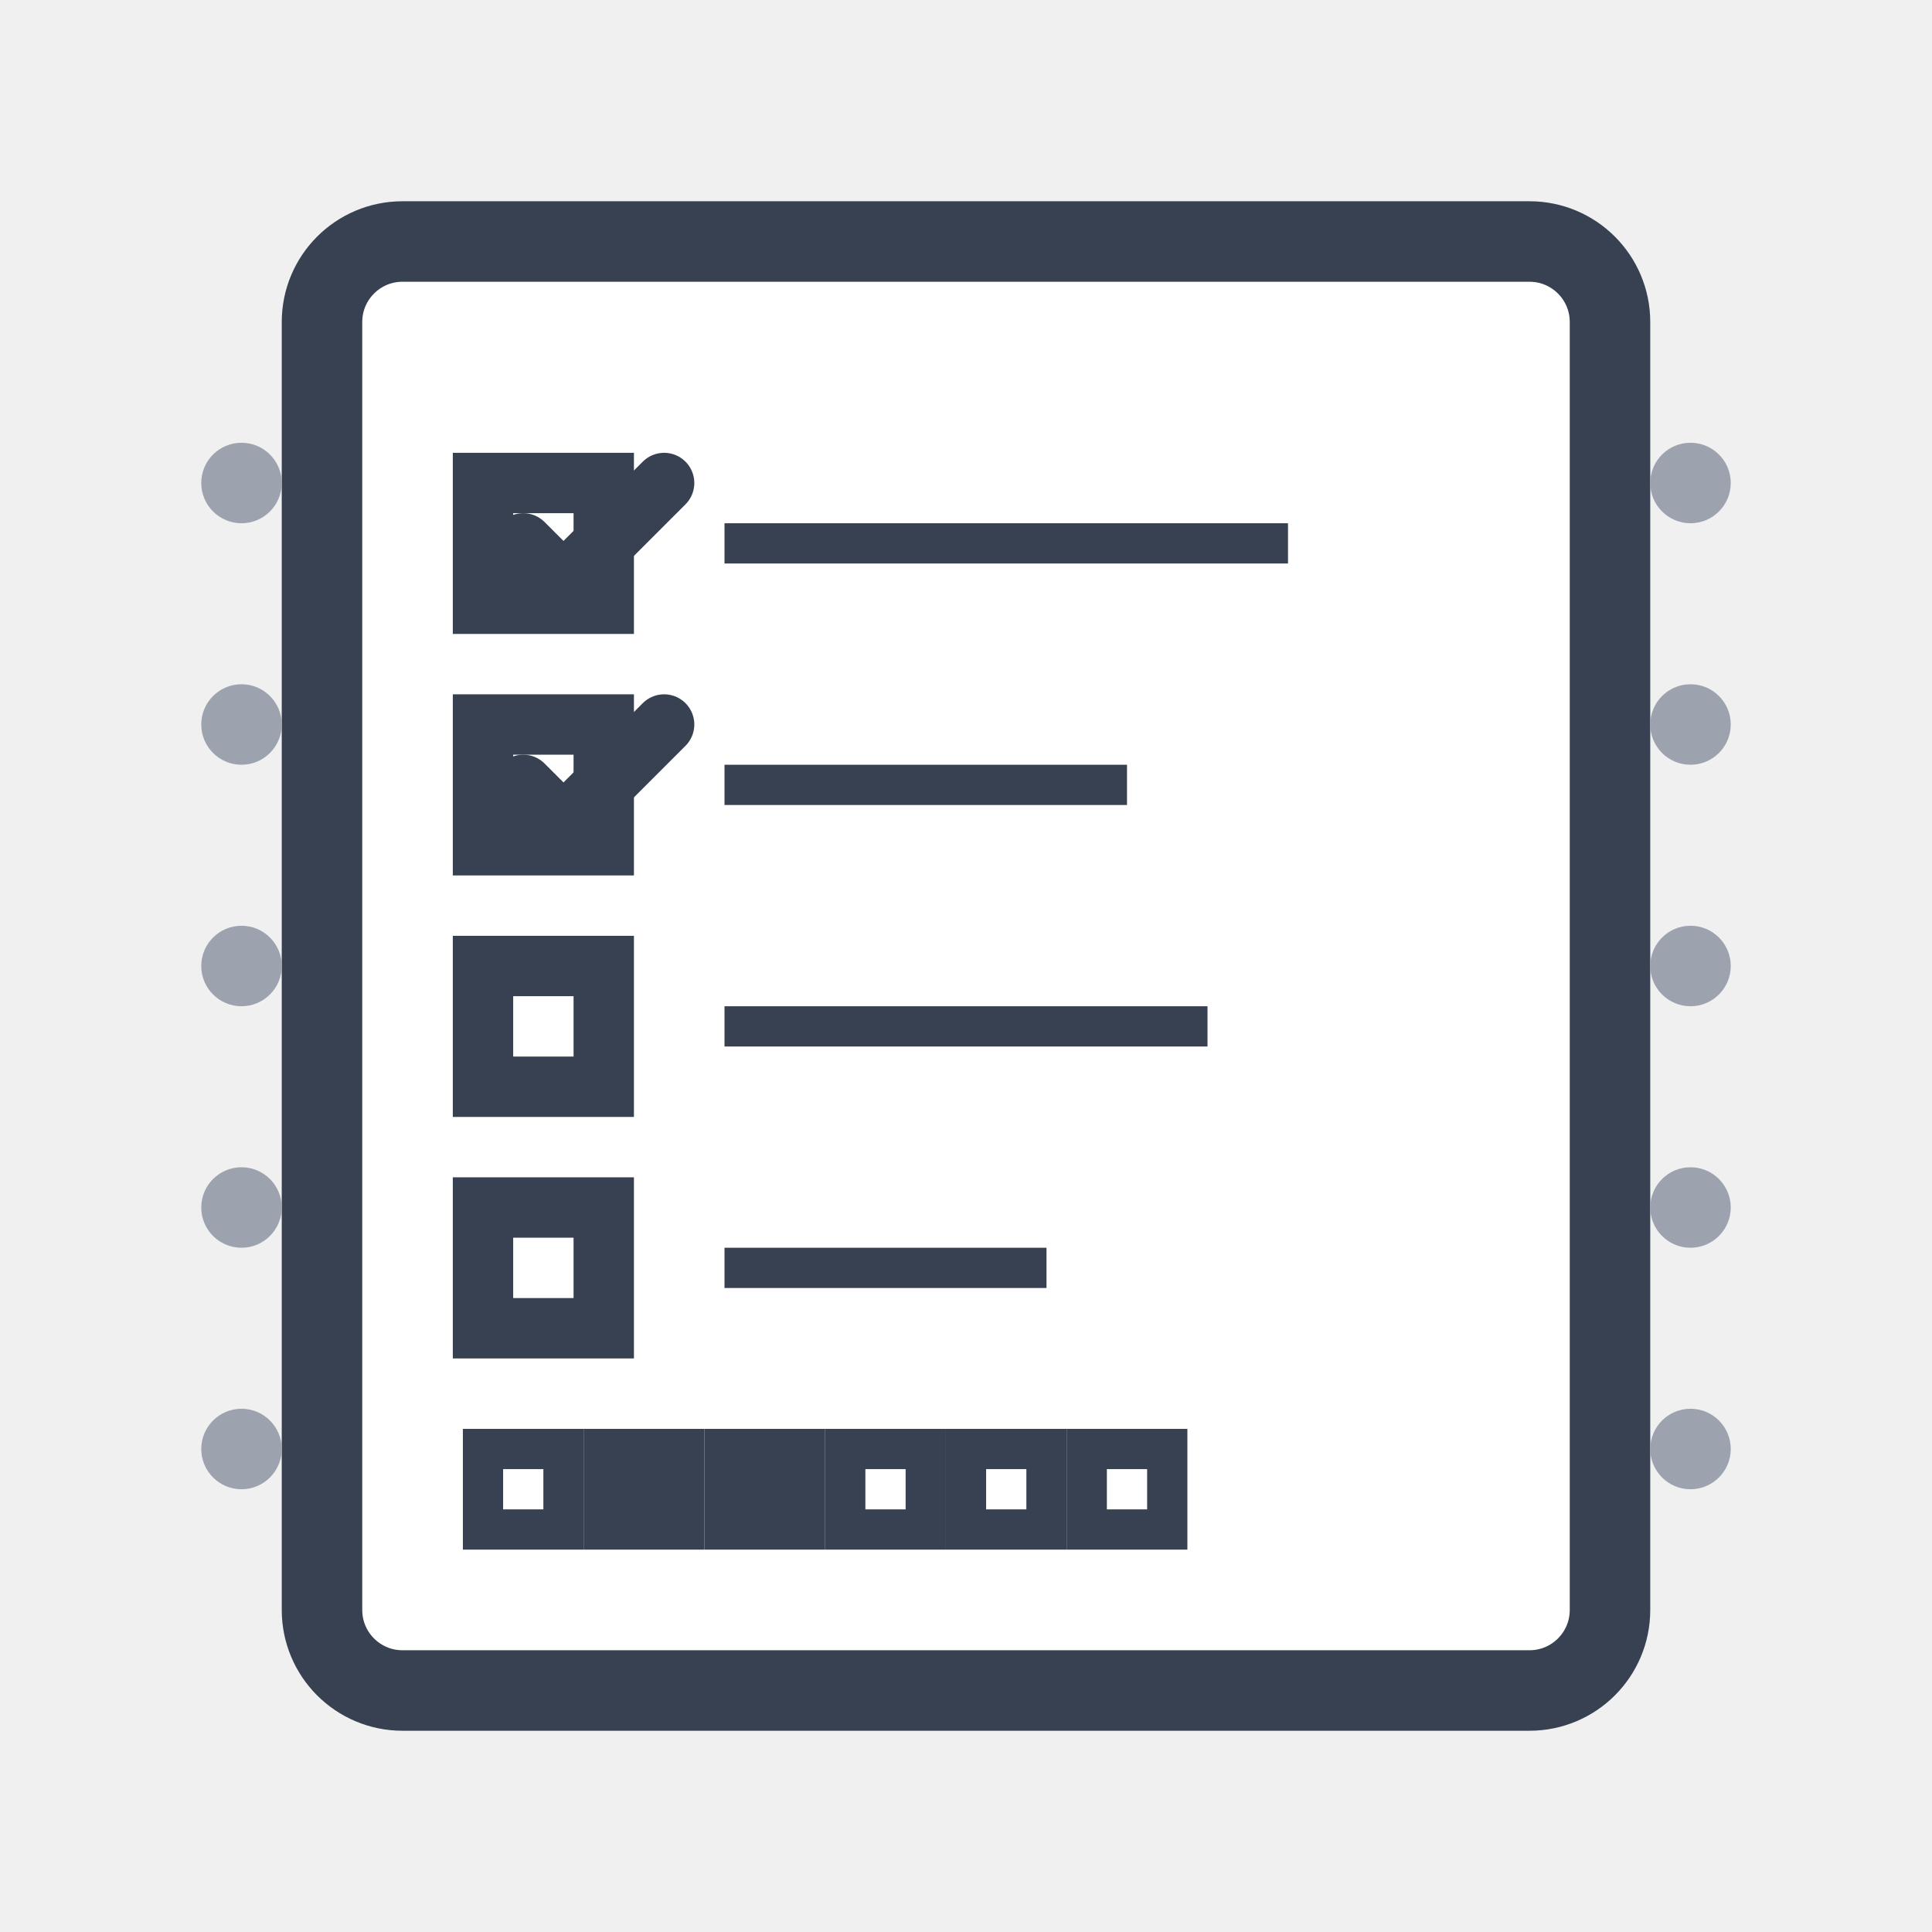
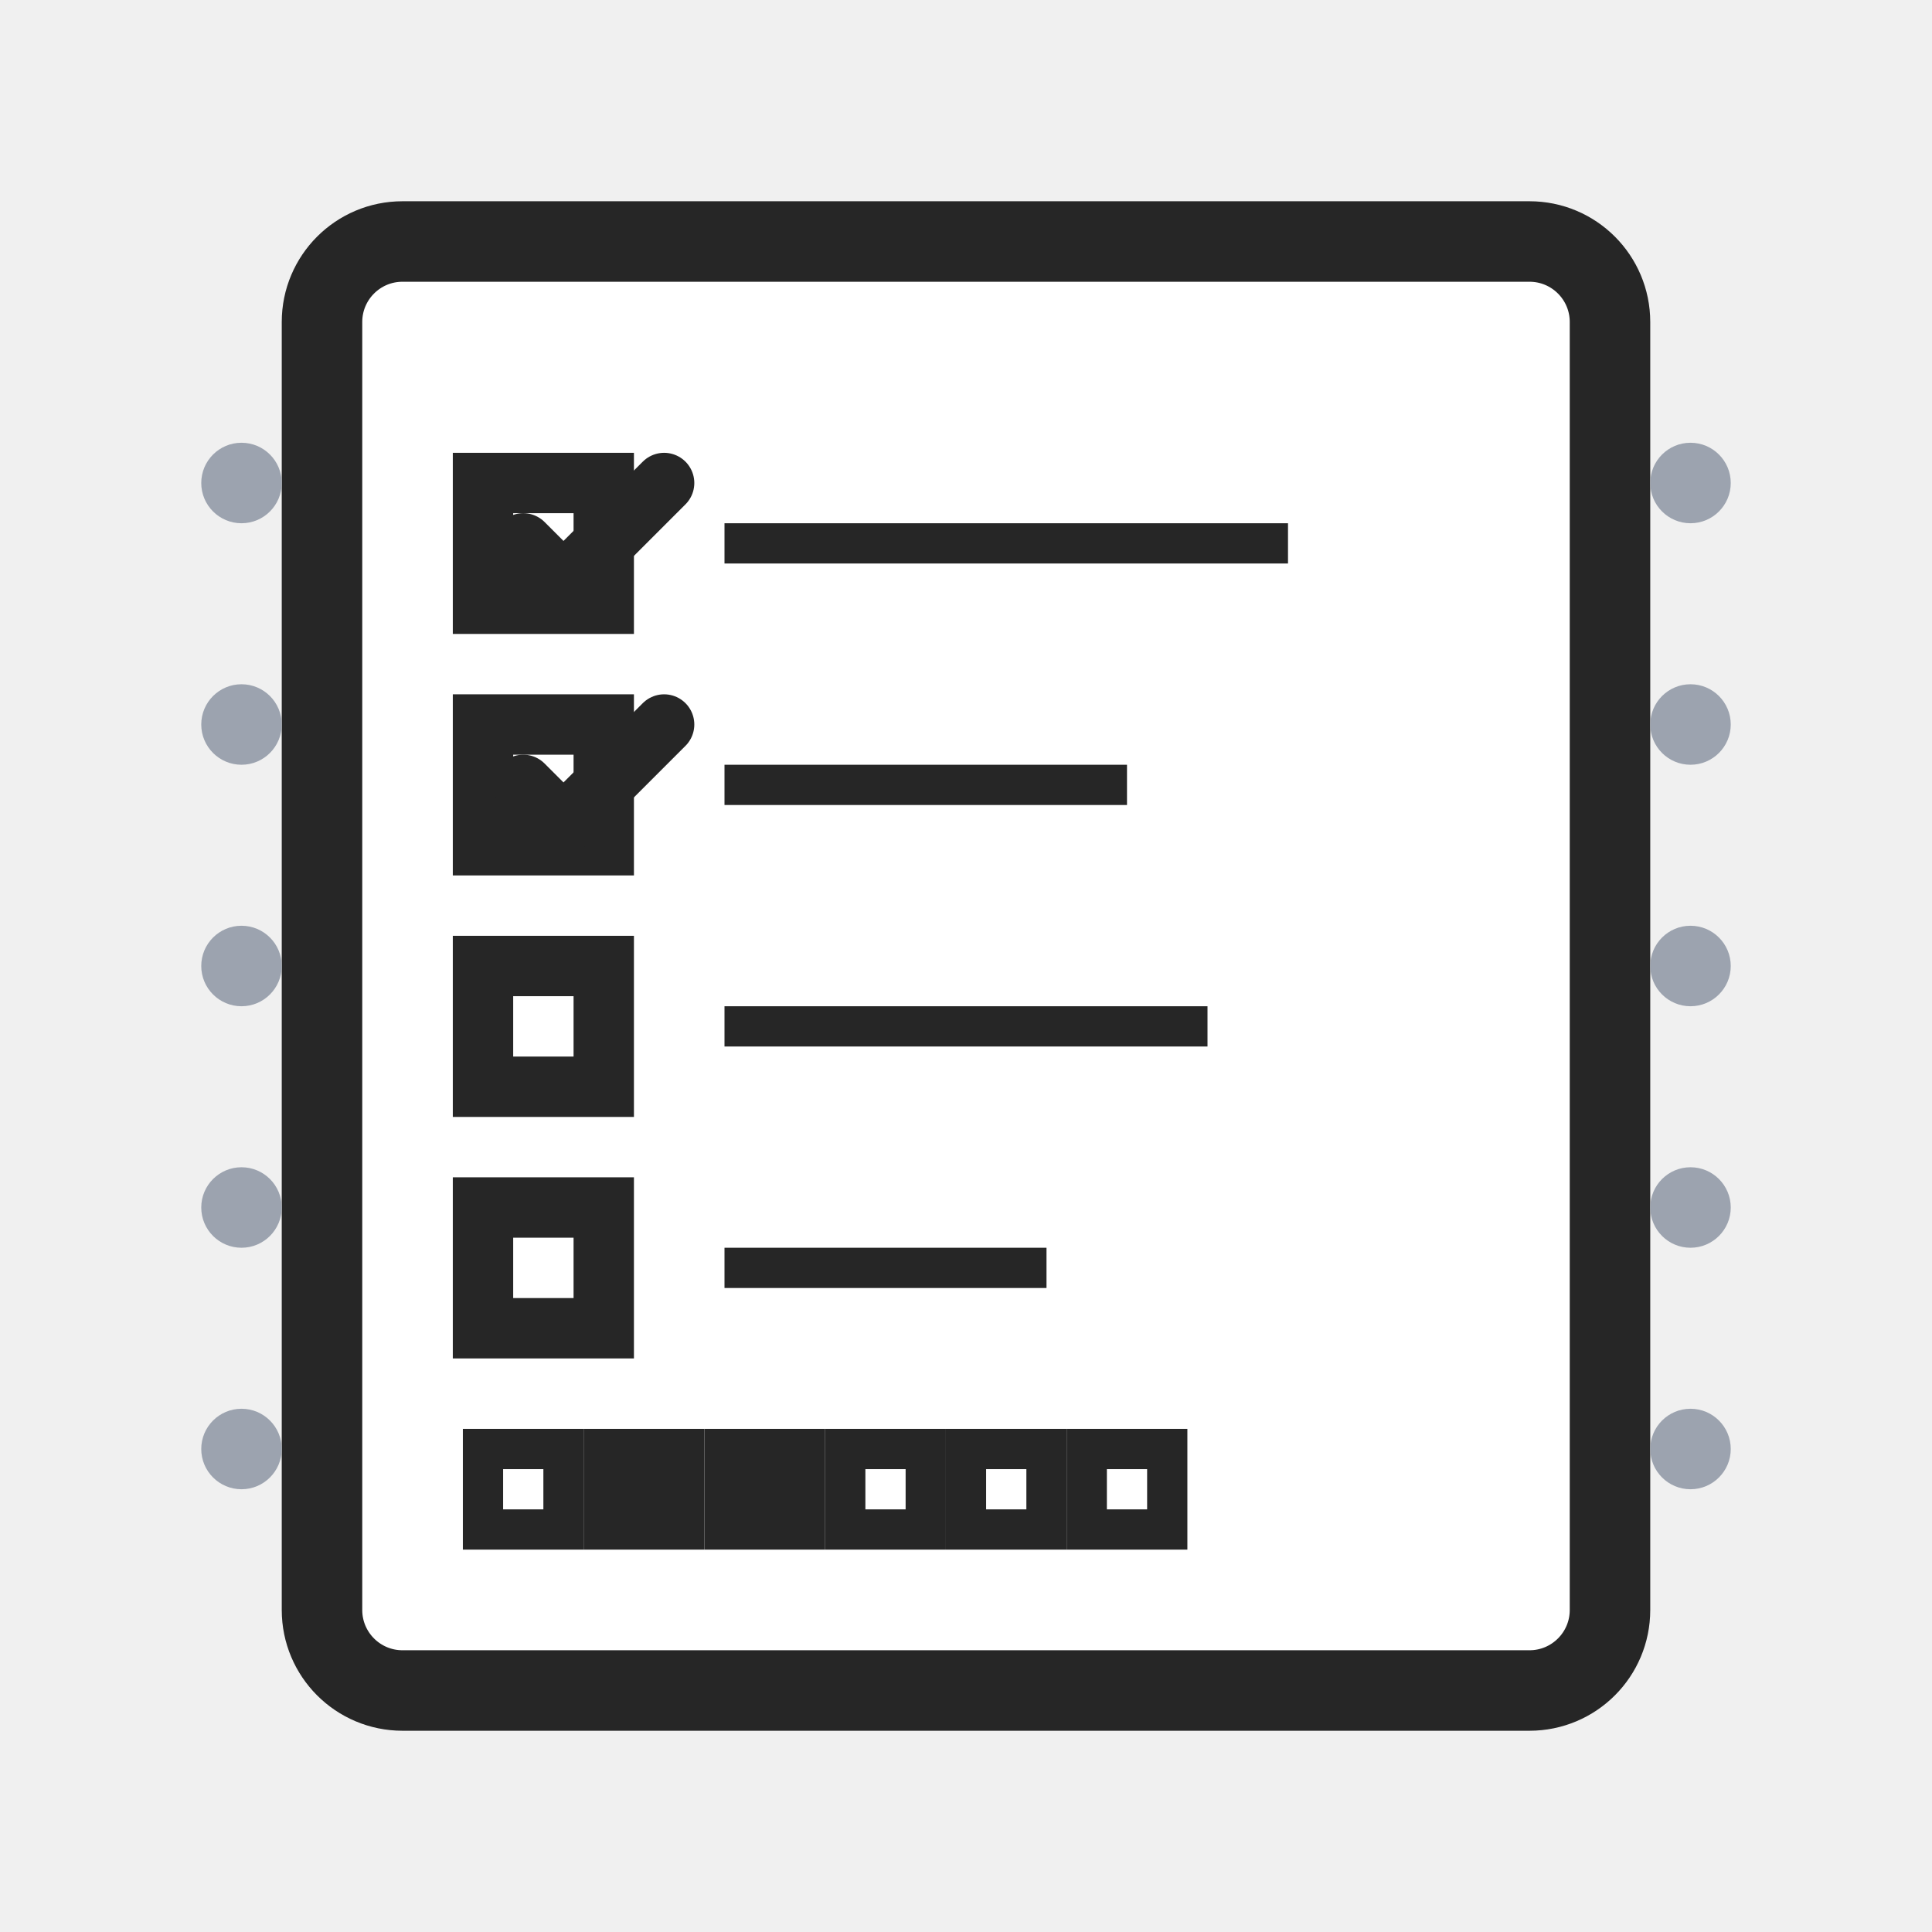
<svg xmlns="http://www.w3.org/2000/svg" width="48" height="48" viewBox="0 0 48 48" fill="none">
-   <rect x="8" y="6" width="32" height="36" rx="2" fill="white" stroke="#374151" stroke-width="2" />
+   <rect x="8" y="6" width="32" height="36" rx="2" fill="white" stroke="#262626" stroke-width="2" />
  <circle cx="6" cy="12" r="1" fill="#9CA3AF" />
  <circle cx="6" cy="18" r="1" fill="#9CA3AF" />
  <circle cx="6" cy="24" r="1" fill="#9CA3AF" />
  <circle cx="6" cy="30" r="1" fill="#9CA3AF" />
  <circle cx="6" cy="36" r="1" fill="#9CA3AF" />
  <circle cx="42" cy="12" r="1" fill="#9CA3AF" />
  <circle cx="42" cy="18" r="1" fill="#9CA3AF" />
  <circle cx="42" cy="24" r="1" fill="#9CA3AF" />
  <circle cx="42" cy="30" r="1" fill="#9CA3AF" />
  <circle cx="42" cy="36" r="1" fill="#9CA3AF" />
-   <rect x="12" y="12" width="3" height="3" stroke="#374151" stroke-width="1.5" fill="white" />
-   <path d="M13 13.5L14 14.5L16.5 12" stroke="#374151" stroke-width="1.5" fill="none" stroke-linecap="round" stroke-linejoin="round" />
-   <line x1="18" y1="13.5" x2="32" y2="13.5" stroke="#374151" stroke-width="1" />
-   <rect x="12" y="18" width="3" height="3" stroke="#374151" stroke-width="1.5" fill="white" />
-   <path d="M13 19.5L14 20.5L16.5 18" stroke="#374151" stroke-width="1.5" fill="none" stroke-linecap="round" stroke-linejoin="round" />
-   <line x1="18" y1="19.5" x2="28" y2="19.5" stroke="#374151" stroke-width="1" />
-   <rect x="12" y="24" width="3" height="3" stroke="#374151" stroke-width="1.5" fill="white" />
-   <line x1="18" y1="25.5" x2="30" y2="25.5" stroke="#374151" stroke-width="1" />
-   <rect x="12" y="30" width="3" height="3" stroke="#374151" stroke-width="1.5" fill="white" />
-   <line x1="18" y1="31.5" x2="26" y2="31.5" stroke="#374151" stroke-width="1" />
-   <rect x="12" y="36" width="2" height="2" stroke="#374151" stroke-width="1" fill="white" />
-   <rect x="15" y="36" width="2" height="2" stroke="#374151" stroke-width="1" fill="#374151" />
-   <rect x="18" y="36" width="2" height="2" stroke="#374151" stroke-width="1" fill="#374151" />
-   <rect x="21" y="36" width="2" height="2" stroke="#374151" stroke-width="1" fill="white" />
-   <rect x="24" y="36" width="2" height="2" stroke="#374151" stroke-width="1" fill="white" />
-   <rect x="27" y="36" width="2" height="2" stroke="#374151" stroke-width="1" fill="white" />
+   <rect x="12" y="12" width="3" height="3" stroke="#262626" stroke-width="1.5" fill="white" />
+   <path d="M13 13.5L14 14.5L16.5 12" stroke="#262626" stroke-width="1.5" fill="none" stroke-linecap="round" stroke-linejoin="round" />
+   <line x1="18" y1="13.5" x2="32" y2="13.5" stroke="#262626" stroke-width="1" />
+   <rect x="12" y="18" width="3" height="3" stroke="#262626" stroke-width="1.5" fill="white" />
+   <path d="M13 19.5L14 20.5L16.5 18" stroke="#262626" stroke-width="1.5" fill="none" stroke-linecap="round" stroke-linejoin="round" />
+   <line x1="18" y1="19.5" x2="28" y2="19.5" stroke="#262626" stroke-width="1" />
+   <rect x="12" y="24" width="3" height="3" stroke="#262626" stroke-width="1.5" fill="white" />
+   <line x1="18" y1="25.5" x2="30" y2="25.5" stroke="#262626" stroke-width="1" />
+   <rect x="12" y="30" width="3" height="3" stroke="#262626" stroke-width="1.5" fill="white" />
+   <line x1="18" y1="31.5" x2="26" y2="31.5" stroke="#262626" stroke-width="1" />
+   <rect x="12" y="36" width="2" height="2" stroke="#262626" stroke-width="1" fill="white" />
+   <rect x="15" y="36" width="2" height="2" stroke="#262626" stroke-width="1" fill="#262626" />
+   <rect x="18" y="36" width="2" height="2" stroke="#262626" stroke-width="1" fill="#262626" />
+   <rect x="21" y="36" width="2" height="2" stroke="#262626" stroke-width="1" fill="white" />
+   <rect x="24" y="36" width="2" height="2" stroke="#262626" stroke-width="1" fill="white" />
+   <rect x="27" y="36" width="2" height="2" stroke="#262626" stroke-width="1" fill="white" />
</svg>
